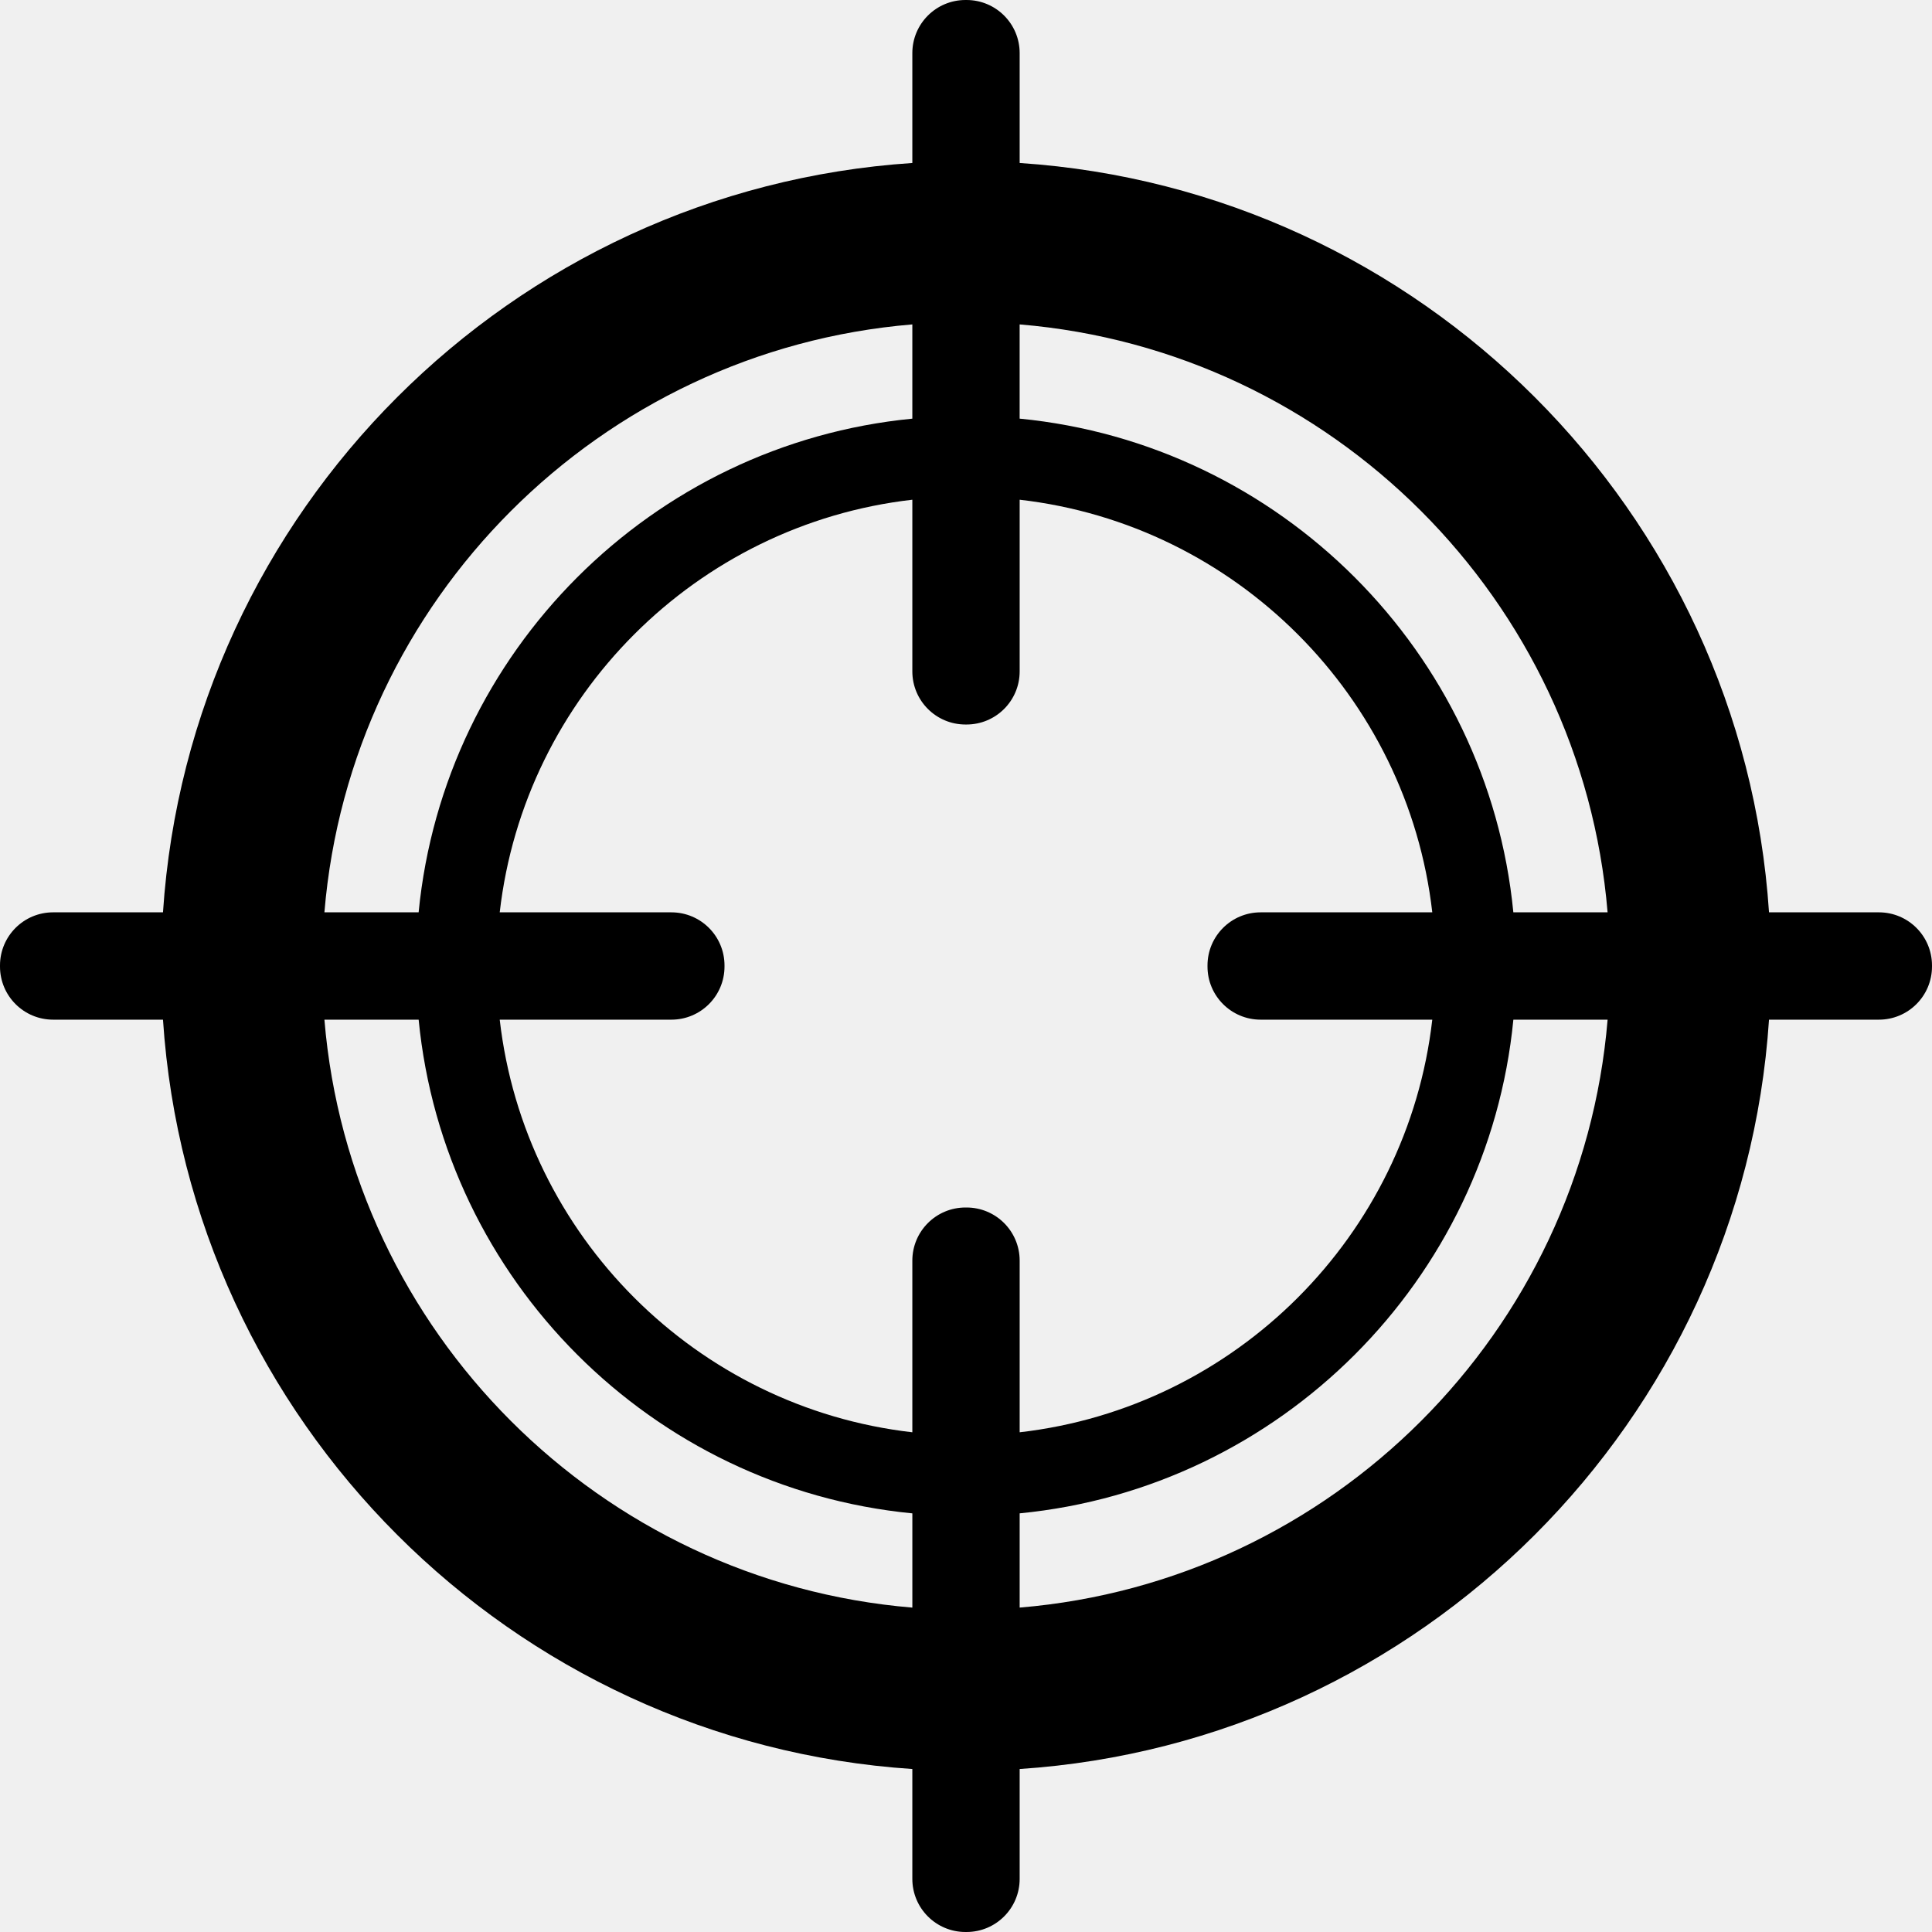
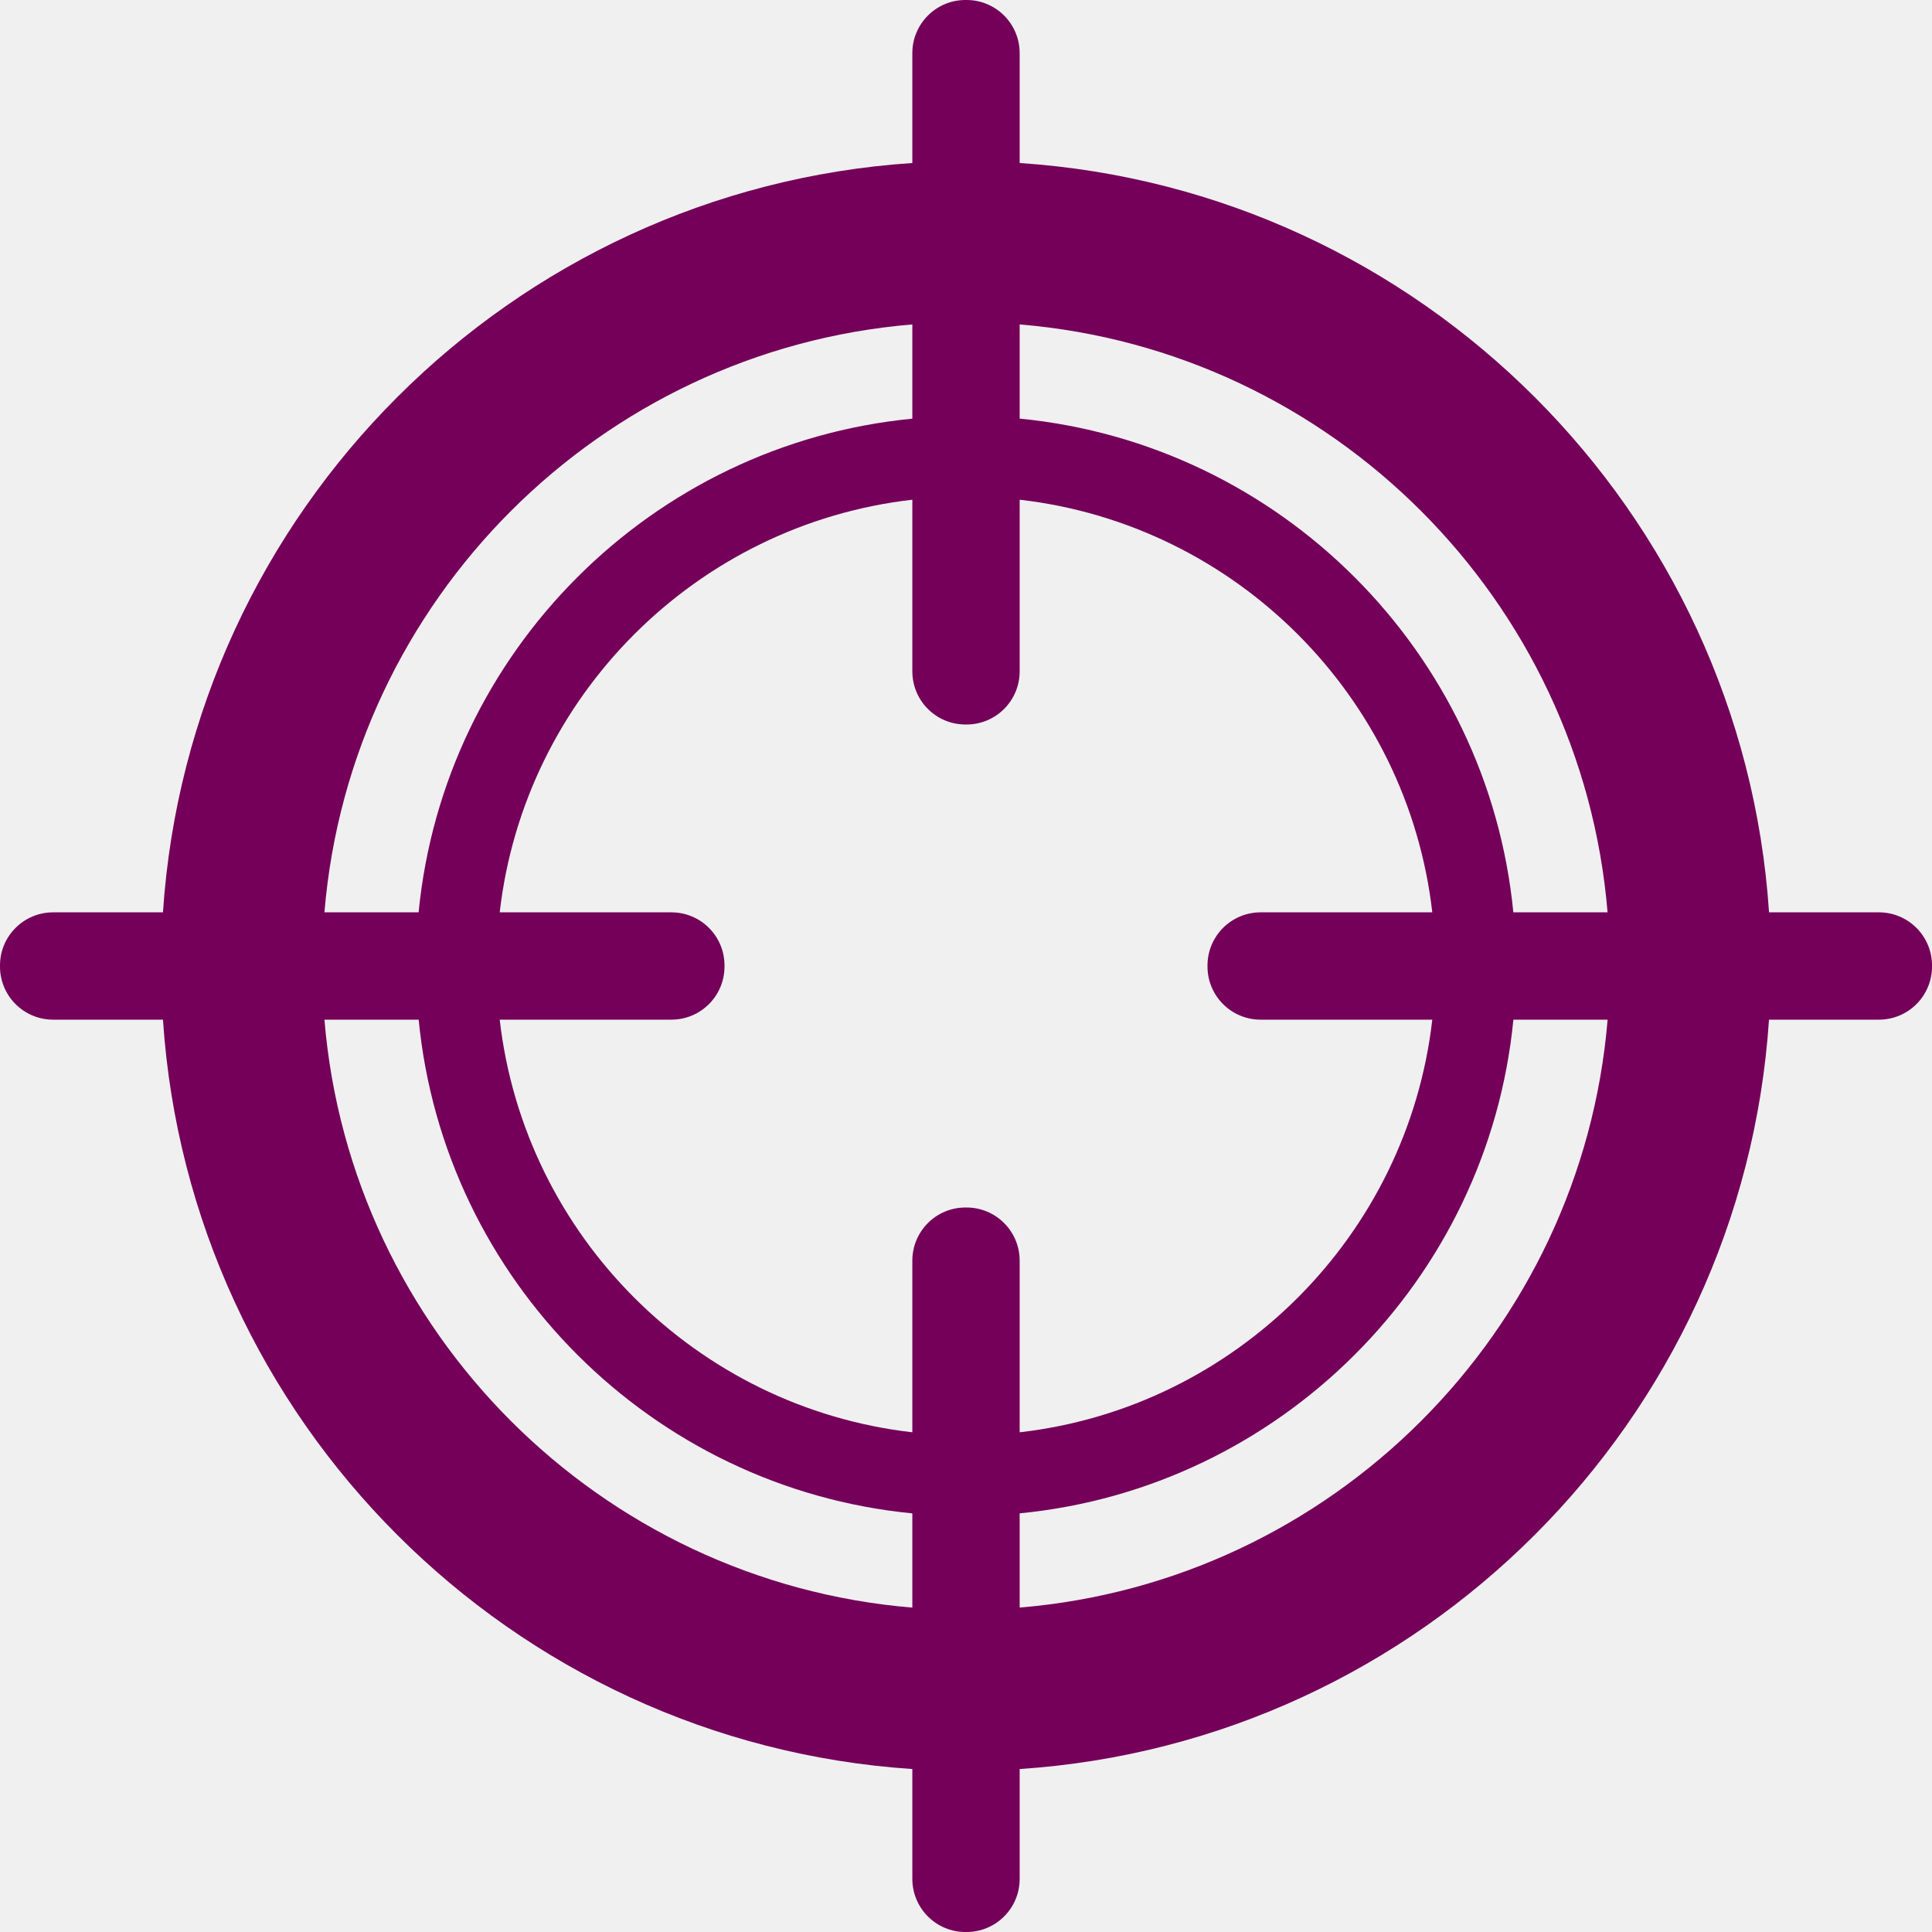
- <svg xmlns="http://www.w3.org/2000/svg" fill="#000000" version="1.1" id="Capa_1" width="800px" height="800px" viewBox="0 0 489.601 489.6" xml:space="preserve">
-   <g>
-     <path d="M476.136,231.2h-27.839C441.565,129.541,360.061,48.036,258.4,41.303V13.464C258.4,6.025,252.375,0,244.937,0h-0.272   C237.225,0,231.2,6.025,231.2,13.464v27.839C129.54,48.036,48.035,129.541,41.303,231.2H13.464C6.025,231.2,0,237.225,0,244.665   v0.271c0,7.439,6.025,13.464,13.464,13.464h27.839C48.035,360.06,129.54,441.565,231.2,448.297v27.839   c0,7.439,6.025,13.464,13.464,13.464h0.272c7.438,0,13.464-6.024,13.464-13.464v-27.839   c101.66-6.732,183.165-88.237,189.896-189.897h27.839c7.439,0,13.465-6.024,13.465-13.464v-0.271   C489.601,237.225,483.575,231.2,476.136,231.2z M407.389,231.2h-23.882c-6.426-66.028-59.085-118.687-125.113-125.113V82.212   C337.552,88.781,400.819,152.048,407.389,231.2z M319.464,258.4h43.5c-6.27,54.754-49.811,98.294-104.563,104.564v-43.5   c0-7.439-6.025-13.464-13.464-13.464h-0.272c-7.439,0-13.464,6.024-13.464,13.464v43.5   c-54.753-6.271-98.294-49.811-104.563-104.564h43.5c7.439,0,13.464-6.024,13.464-13.464v-0.271c0-7.439-6.025-13.464-13.464-13.464   h-43.5c6.27-54.753,49.81-98.294,104.563-104.563v43.5c0,7.439,6.025,13.464,13.464,13.464h0.272   c7.438,0,13.464-6.024,13.464-13.464v-43.5c54.753,6.27,98.294,49.81,104.563,104.563h-43.5c-7.438,0-13.464,6.025-13.464,13.464   v0.271C306,252.375,312.025,258.4,319.464,258.4z M231.2,82.212v23.881c-66.028,6.419-118.687,59.079-125.113,125.106H82.212   C88.781,152.048,152.048,88.781,231.2,82.212z M82.212,258.4h23.881c6.426,66.028,59.085,118.688,125.113,125.113v23.882   C152.048,400.82,88.781,337.552,82.212,258.4z M258.4,407.388v-23.882c66.027-6.419,118.688-59.078,125.113-125.106h23.882   C400.819,337.552,337.552,400.82,258.4,407.388z" />
+ <svg xmlns="http://www.w3.org/2000/svg" width="40" height="40" viewBox="0 0 40 40" fill="none">
+   <g clip-path="url(#clip0_80_1695)">
+     <path d="M38.9 18.889H36.626C36.075 10.584 29.417 3.925 21.111 3.375V1.1C21.111 0.492 20.619 0 20.011 0H19.989C19.381 0 18.889 0.492 18.889 1.1V3.375C10.583 3.925 3.924 10.584 3.374 18.889H1.1C0.492 18.889 0 19.381 0 19.989V20.011C0 20.619 0.492 21.111 1.1 21.111H3.374C3.924 29.417 10.583 36.076 18.889 36.626V38.9C18.889 39.508 19.381 40 19.989 40H20.011C20.619 40 21.111 39.508 21.111 38.9V36.626C29.417 36.076 36.075 29.417 36.625 21.111H38.9C39.508 21.111 40 20.619 40 20.011V19.989C40 19.381 39.508 18.889 38.9 18.889ZM33.283 18.889H31.332C30.807 13.495 26.505 9.192 21.111 8.667V6.717C27.578 7.253 32.747 12.422 33.283 18.889ZM26.1 21.111H29.654C29.142 25.584 25.584 29.142 21.111 29.654V26.1C21.111 25.492 20.619 25 20.011 25H19.989C19.381 25 18.889 25.492 18.889 26.1V29.654C14.416 29.142 10.858 25.584 10.346 21.111H13.9C14.508 21.111 15 20.619 15 20.011V19.989C15 19.381 14.508 18.889 13.9 18.889H10.346C10.858 14.416 14.416 10.858 18.889 10.346V13.9C18.889 14.508 19.381 15 19.989 15H20.011C20.619 15 21.111 14.508 21.111 13.9V10.346C25.584 10.859 29.142 14.416 29.654 18.889H26.1C25.492 18.889 25 19.381 25 19.989V20.011C25 20.619 25.492 21.111 26.1 21.111ZM18.889 6.717V8.668C13.494 9.192 9.192 13.495 8.667 18.889H6.717C7.253 12.422 12.422 7.253 18.889 6.717ZM6.717 21.111H8.668C9.193 26.506 13.495 30.808 18.889 31.333V33.284C12.422 32.747 7.253 27.578 6.717 21.111ZM21.111 33.283V31.332C26.505 30.808 30.808 26.506 31.333 21.111H33.284C32.747 27.578 27.578 32.747 21.111 33.283Z" fill="#740059" />
  </g>
+   <defs>
+     <clipPath id="clip0_80_1695">
+       <rect width="40" height="40" fill="white" />
+     </clipPath>
+   </defs>
</svg>
